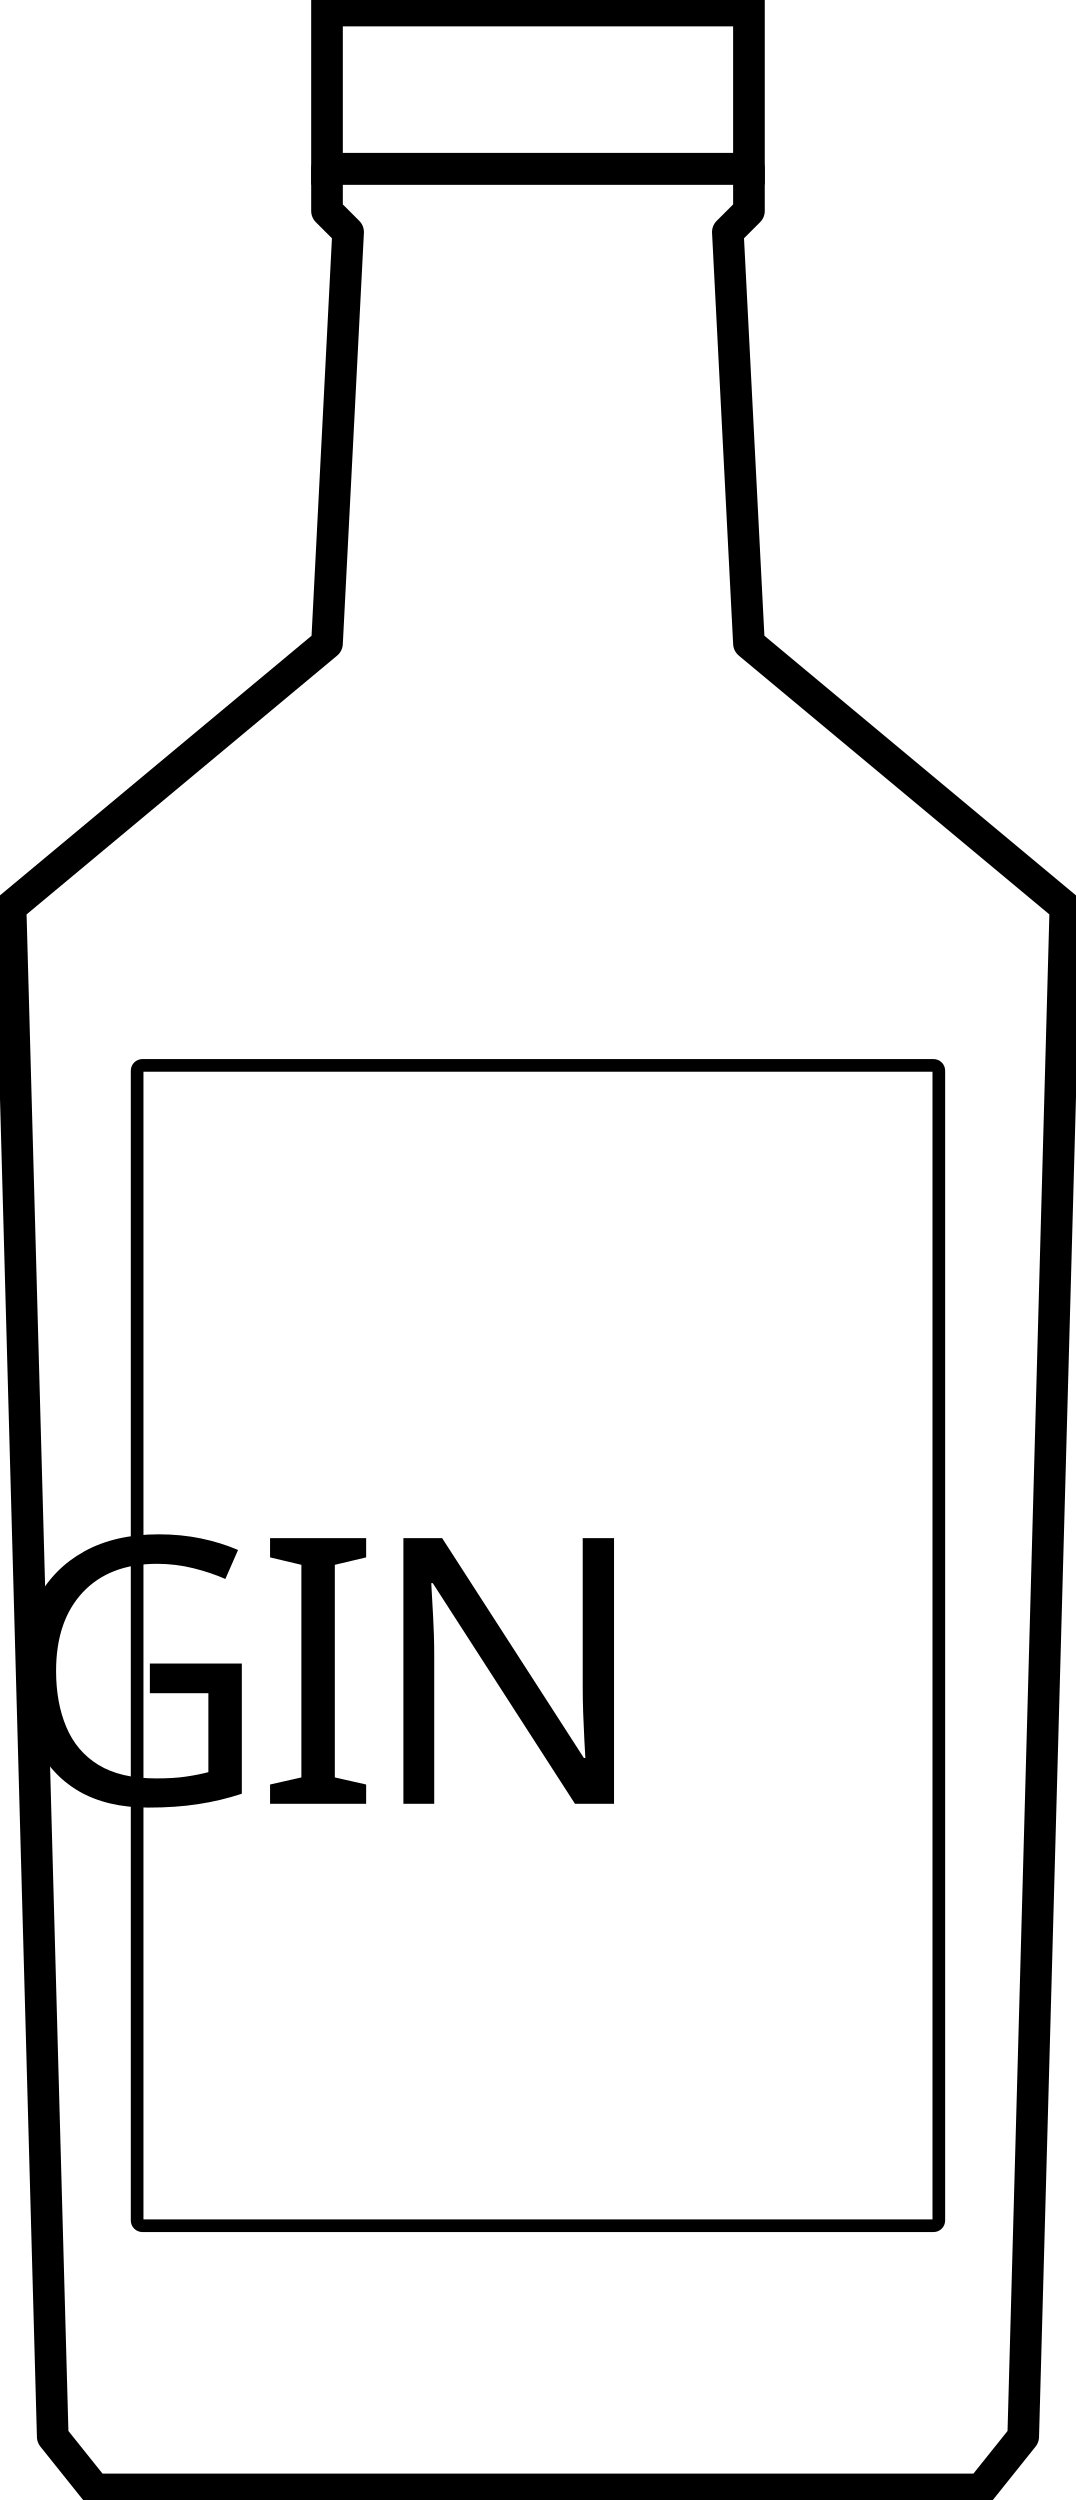
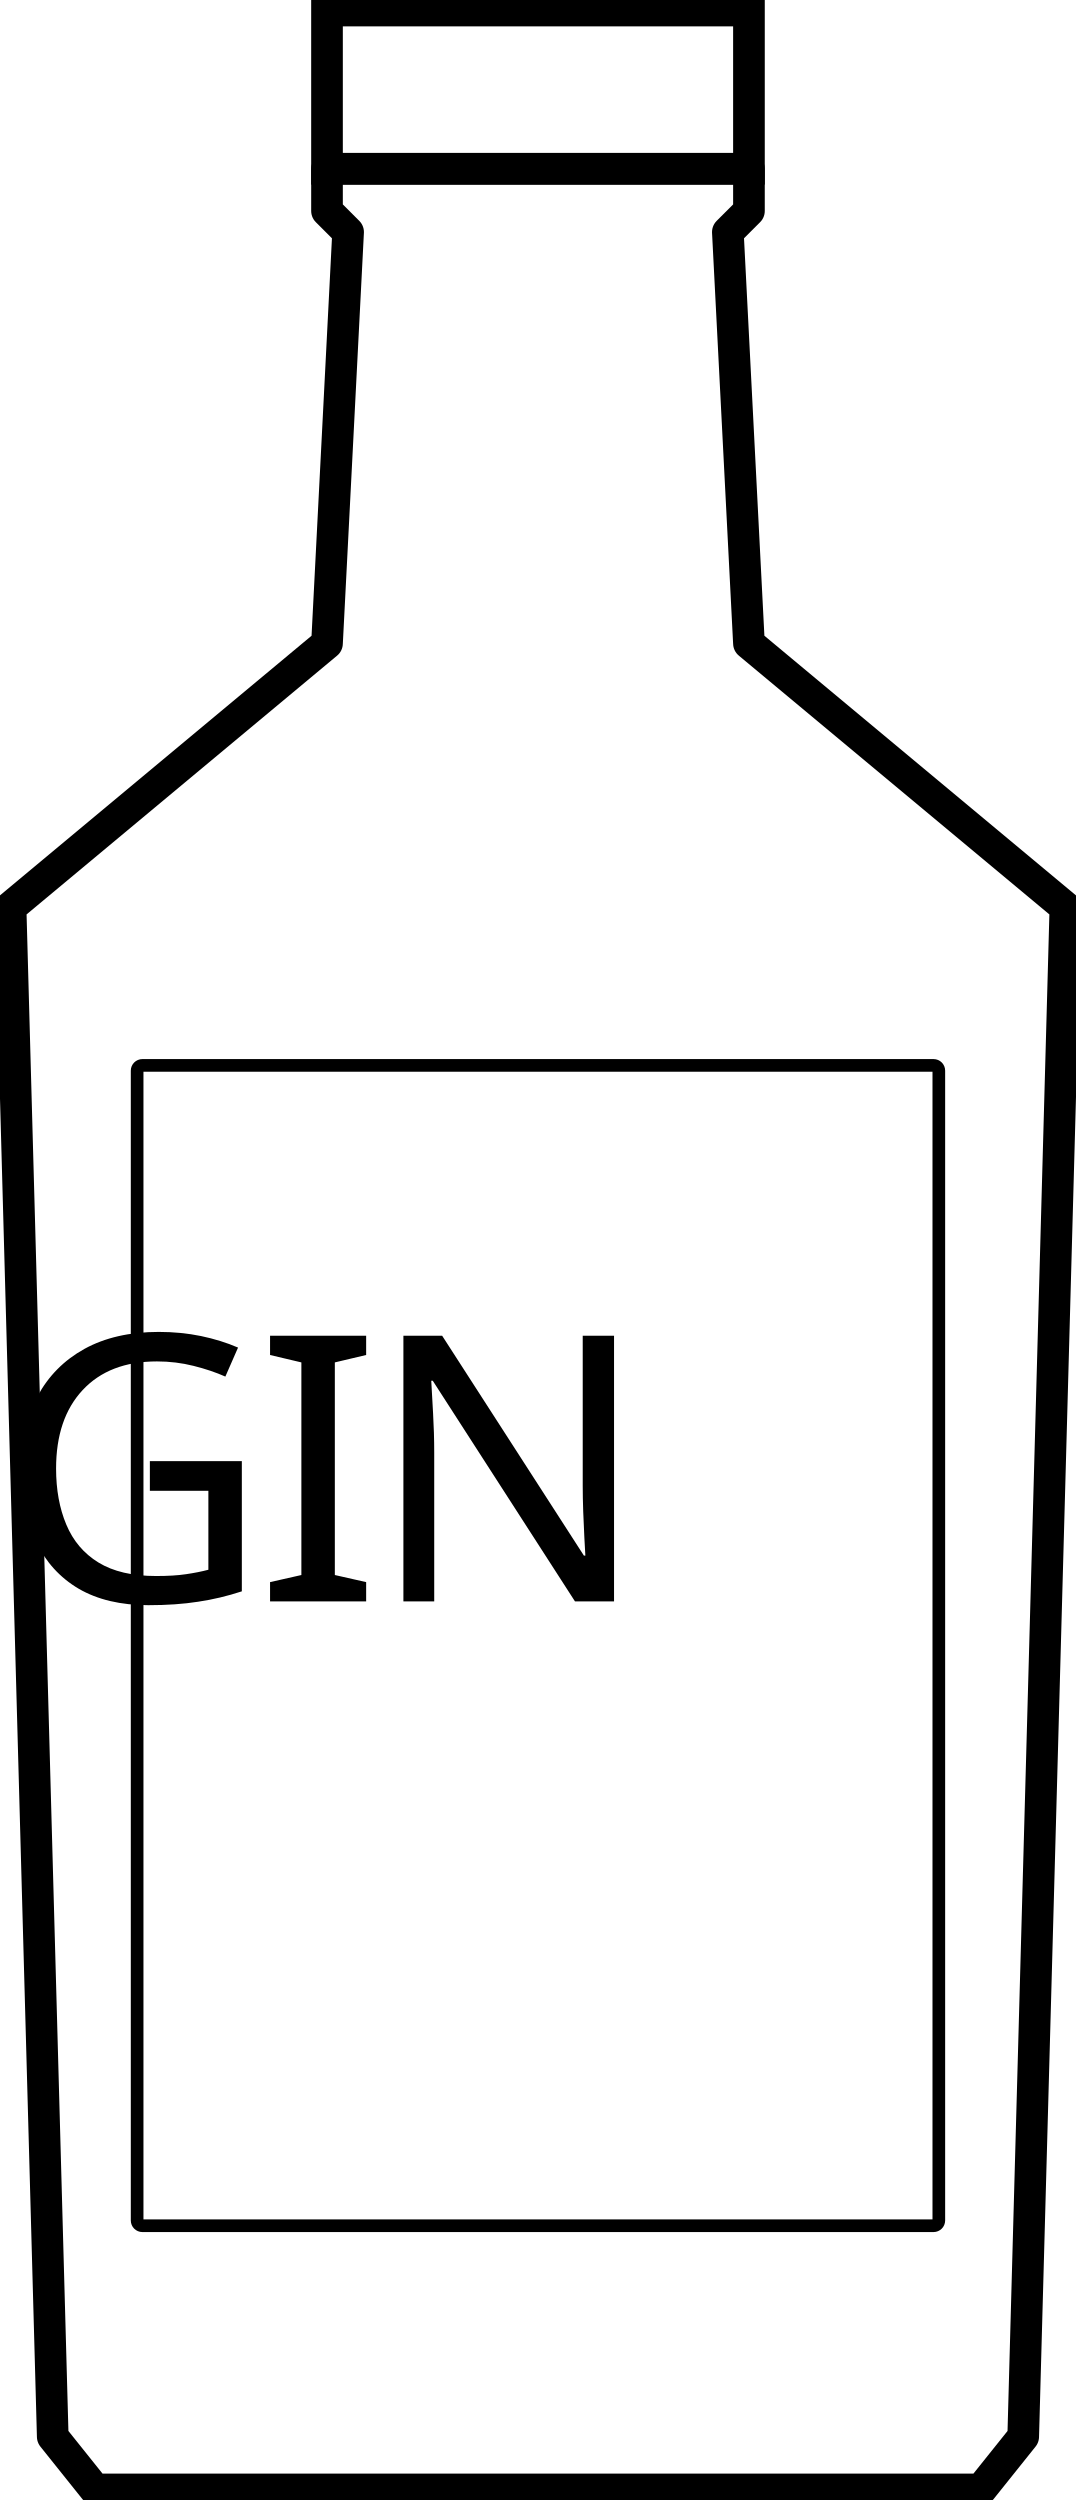
<svg xmlns="http://www.w3.org/2000/svg" width="102mm" height="237mm" viewBox="0 0 102 237" version="1.1" id="svg5">
  <defs id="defs2" />
  <g id="layer1" transform="translate(0.9999987,1.000009)">
    <path style="fill:none;stroke:#000000;stroke-width:3;stroke-linecap:butt;stroke-linejoin:round;stroke-dasharray:none;stroke-opacity:1" d="m 30,15 h 40 l 1e-6,4 -2,2 2,39 L 100,85 96,230 92,235 H 8 L 4,230 0,85 30,60 32,21 l -2,-2 z" id="path6806" />
    <path style="fill:none;fill-opacity:1;stroke:#000000;stroke-width:3;stroke-linecap:butt;stroke-linejoin:miter;stroke-dasharray:none;stroke-opacity:1" d="M 30,-9.2207116e-6 70,0 V 15 L 30,15 Z" id="path6808" />
    <rect style="fill:none;stroke:#000000;stroke-width:1.2;stroke-linecap:round;stroke-linejoin:round;stroke-dasharray:none;paint-order:stroke markers fill" id="rect9886" width="76" height="110" x="12" y="100" ry="0.5" />
-     <text xml:space="preserve" style="font-style:normal;font-variant:normal;font-weight:normal;font-stretch:normal;font-size:35.278px;line-height:1.25;font-family:ubuntu;-inkscape-font-specification:'ubuntu, Normal';font-variant-ligatures:normal;font-variant-caps:normal;font-variant-numeric:normal;font-variant-east-asian:normal;text-align:center;letter-spacing:-1.336px;word-spacing:0px;text-anchor:middle;stroke-width:0.265" x="50.668" y="170" id="text12197">
-       <tspan id="tspan5363" x="50" y="170">GIN</tspan>
+     <text xml:space="preserve" style="font-style:normal;font-variant:normal;font-weight:normal;font-stretch:normal;font-size:35.278px;line-height:1.25;font-family:ubuntu;-inkscape-font-specification:'ubuntu, Normal';font-variant-ligatures:normal;font-variant-caps:normal;font-variant-numeric:normal;font-variant-east-asian:normal;text-align:center;letter-spacing:-1.336px;word-spacing:0px;text-anchor:middle;stroke-width:0.265" x="50.668" y="150.812" id="text12197">
+       <tspan id="tspan5363" x="50" y="150.812">GIN</tspan>
    </text>
  </g>
</svg>
